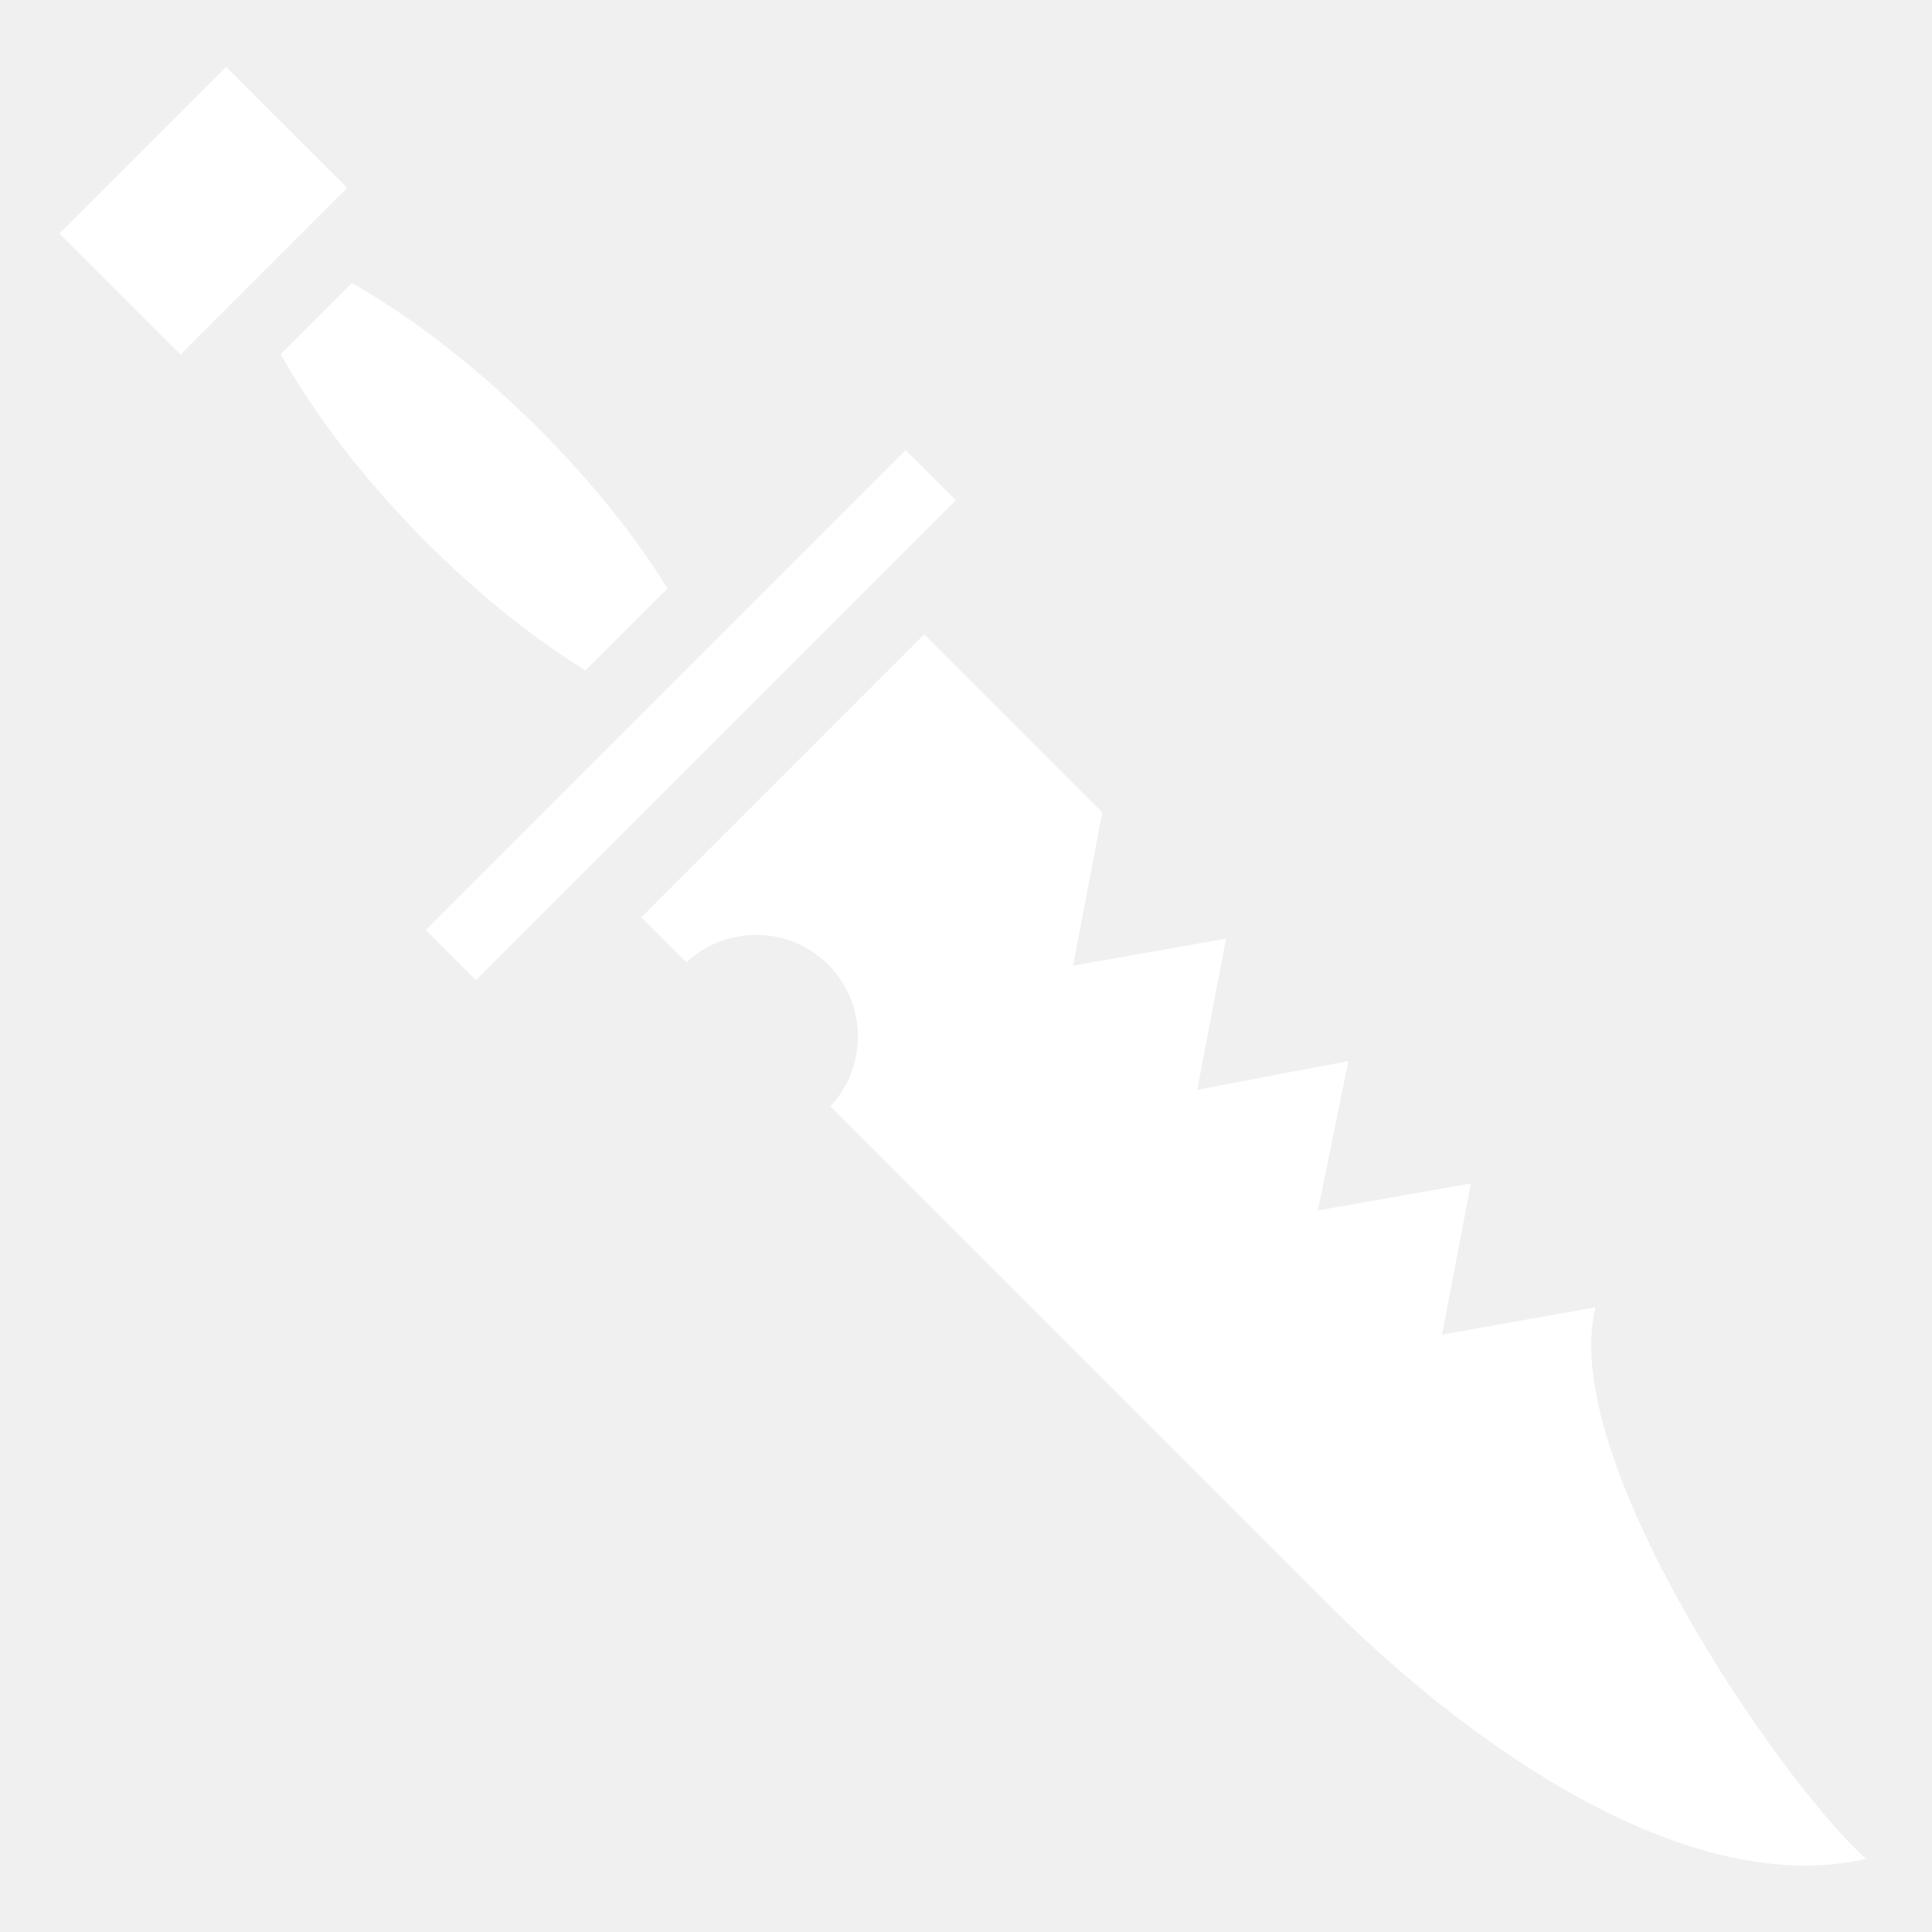
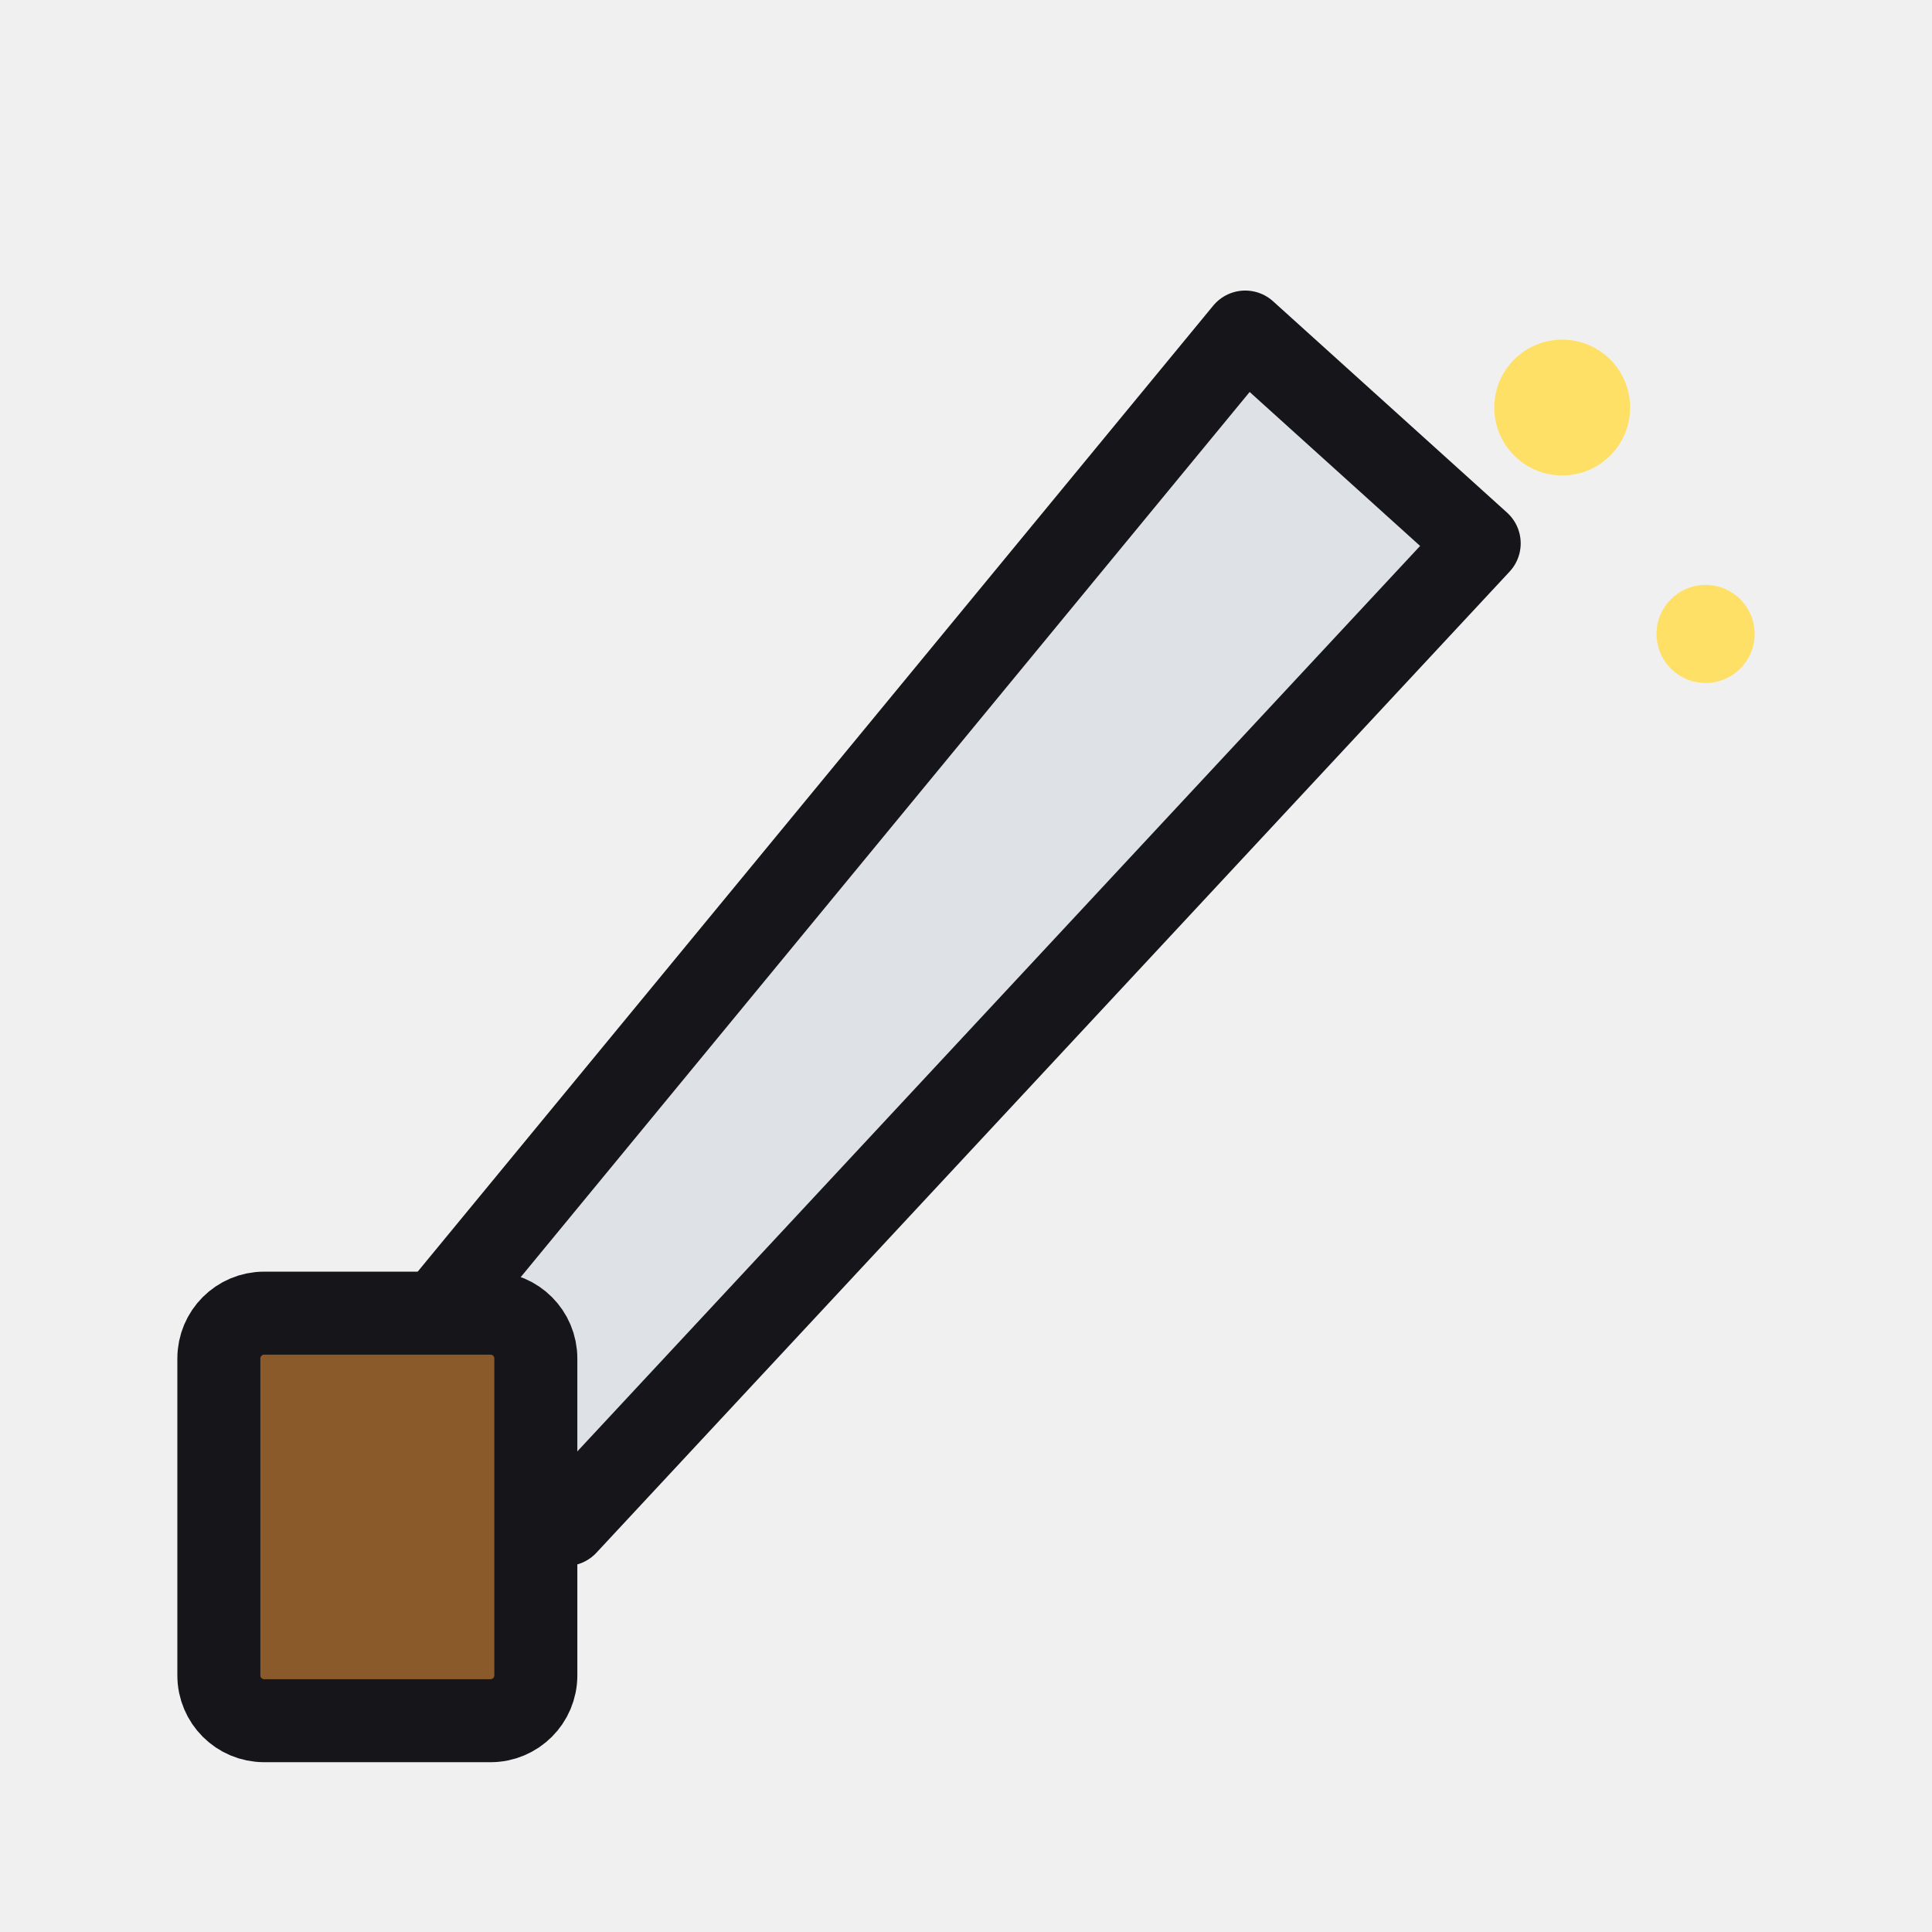
- <svg xmlns="http://www.w3.org/2000/svg" viewBox="0 0 512 512">
-   <path fill="#fff" d="M59.938 17.75L15.78 61.906l32.064 32.032L92 49.78 59.937 17.75zM93.218 75L74.376 93.844c17.814 31.92 50.57 65.266 80.78 83.812l21.72-21.72C157.975 125.16 124.423 92.678 93.22 75zM240 119.25L112.812 246.438l13.313 13.312 127.188-127.188L240 119.25zm4.938 48.844l-74.97 74.97 11.97 11.967c5.18-4.87 11.826-7.28 18.468-7.28 6.903 0 13.8 2.61 19.063 7.875 10.32 10.324 10.515 26.965.593 37.53l132.718 132.72c35.123 35.124 93.42 77.742 141.72 66.75-23.436-21.284-81.765-106.71-71.656-146.188l-40.688 7.25 7.656-40.062-40.562 7.156 8.094-39.592-40.063 7.625 7.626-40.063-40.53 7.156 7.75-40.625-47.188-47.186z" />
+ <svg xmlns="http://www.w3.org/2000/svg" viewBox="0 0 512 512" width="512" height="512">
+   <g stroke="#16161a" stroke-width="22" stroke-linejoin="round" stroke-linecap="round">
+     <path d="M150,404 L106,360 L330,88 L392,144 Z" fill="#dee2e6" />
+     <rect x="58" y="348" width="84" height="108" rx="12" fill="#8b5a2b" />
+   </g>
+   <circle cx="414" cy="108" r="18" fill="#ffe066" />
+   <circle cx="452" cy="168" r="13" fill="#ffe066" />
</svg>
